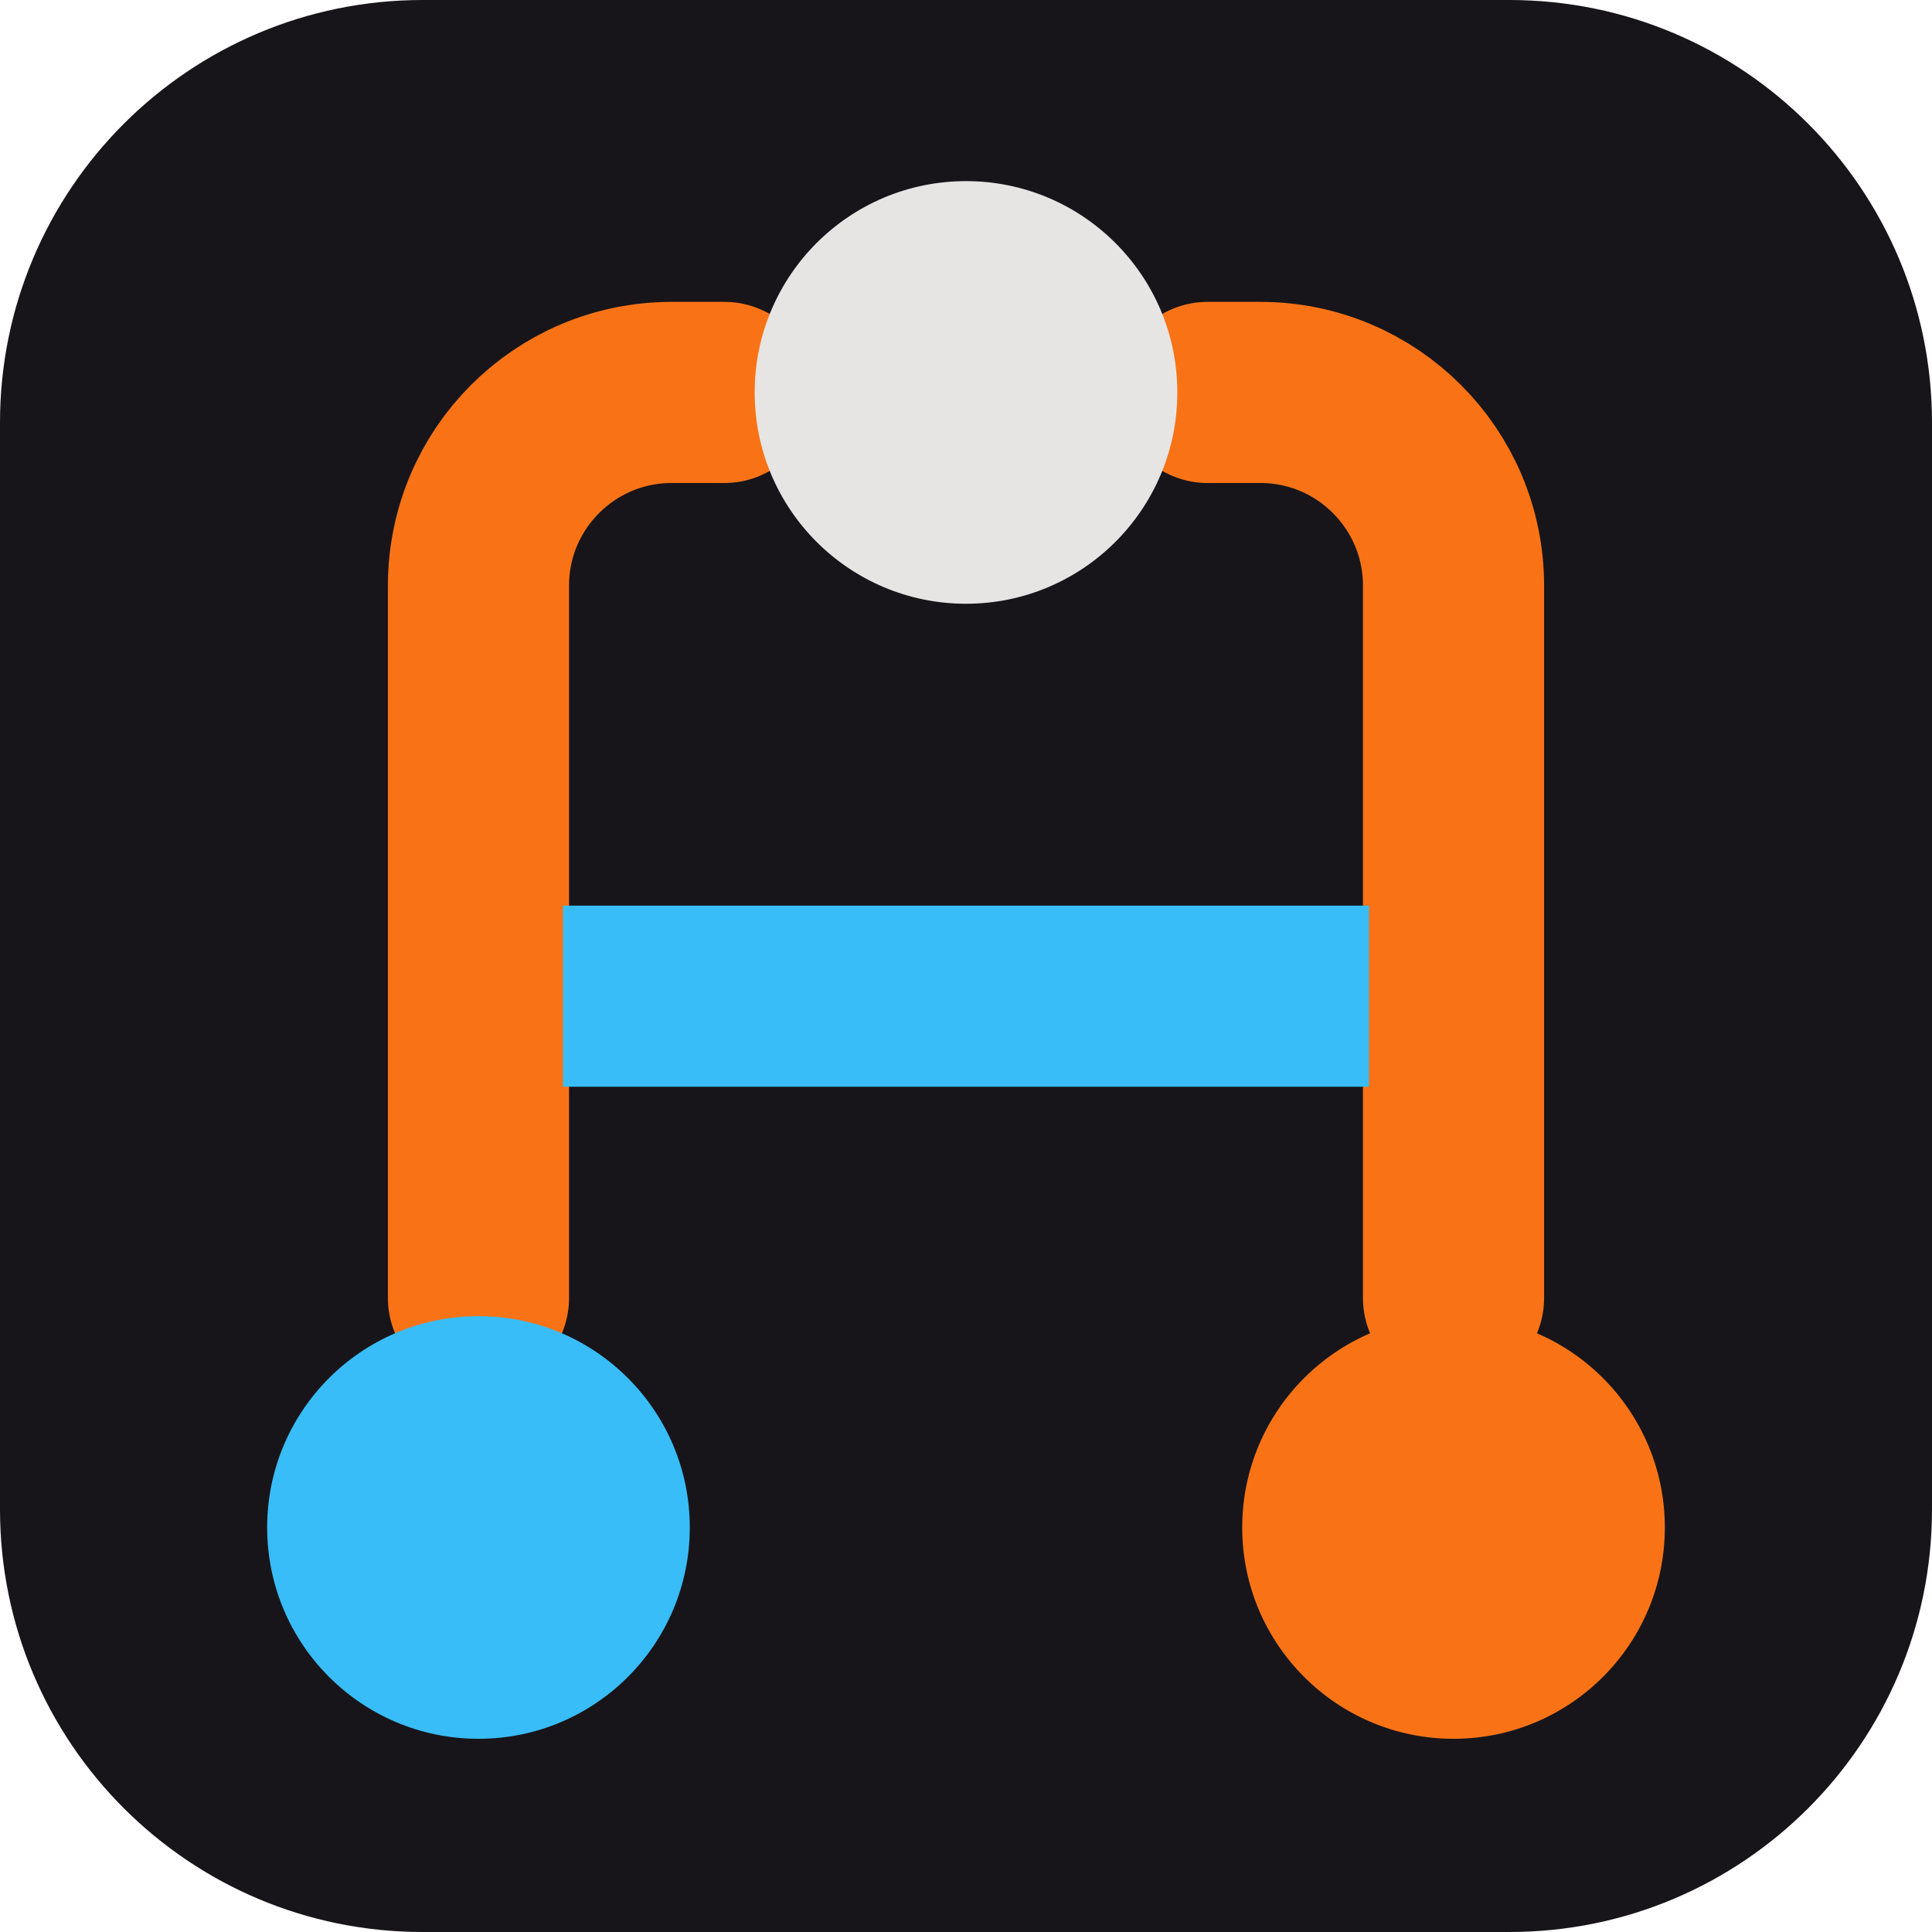
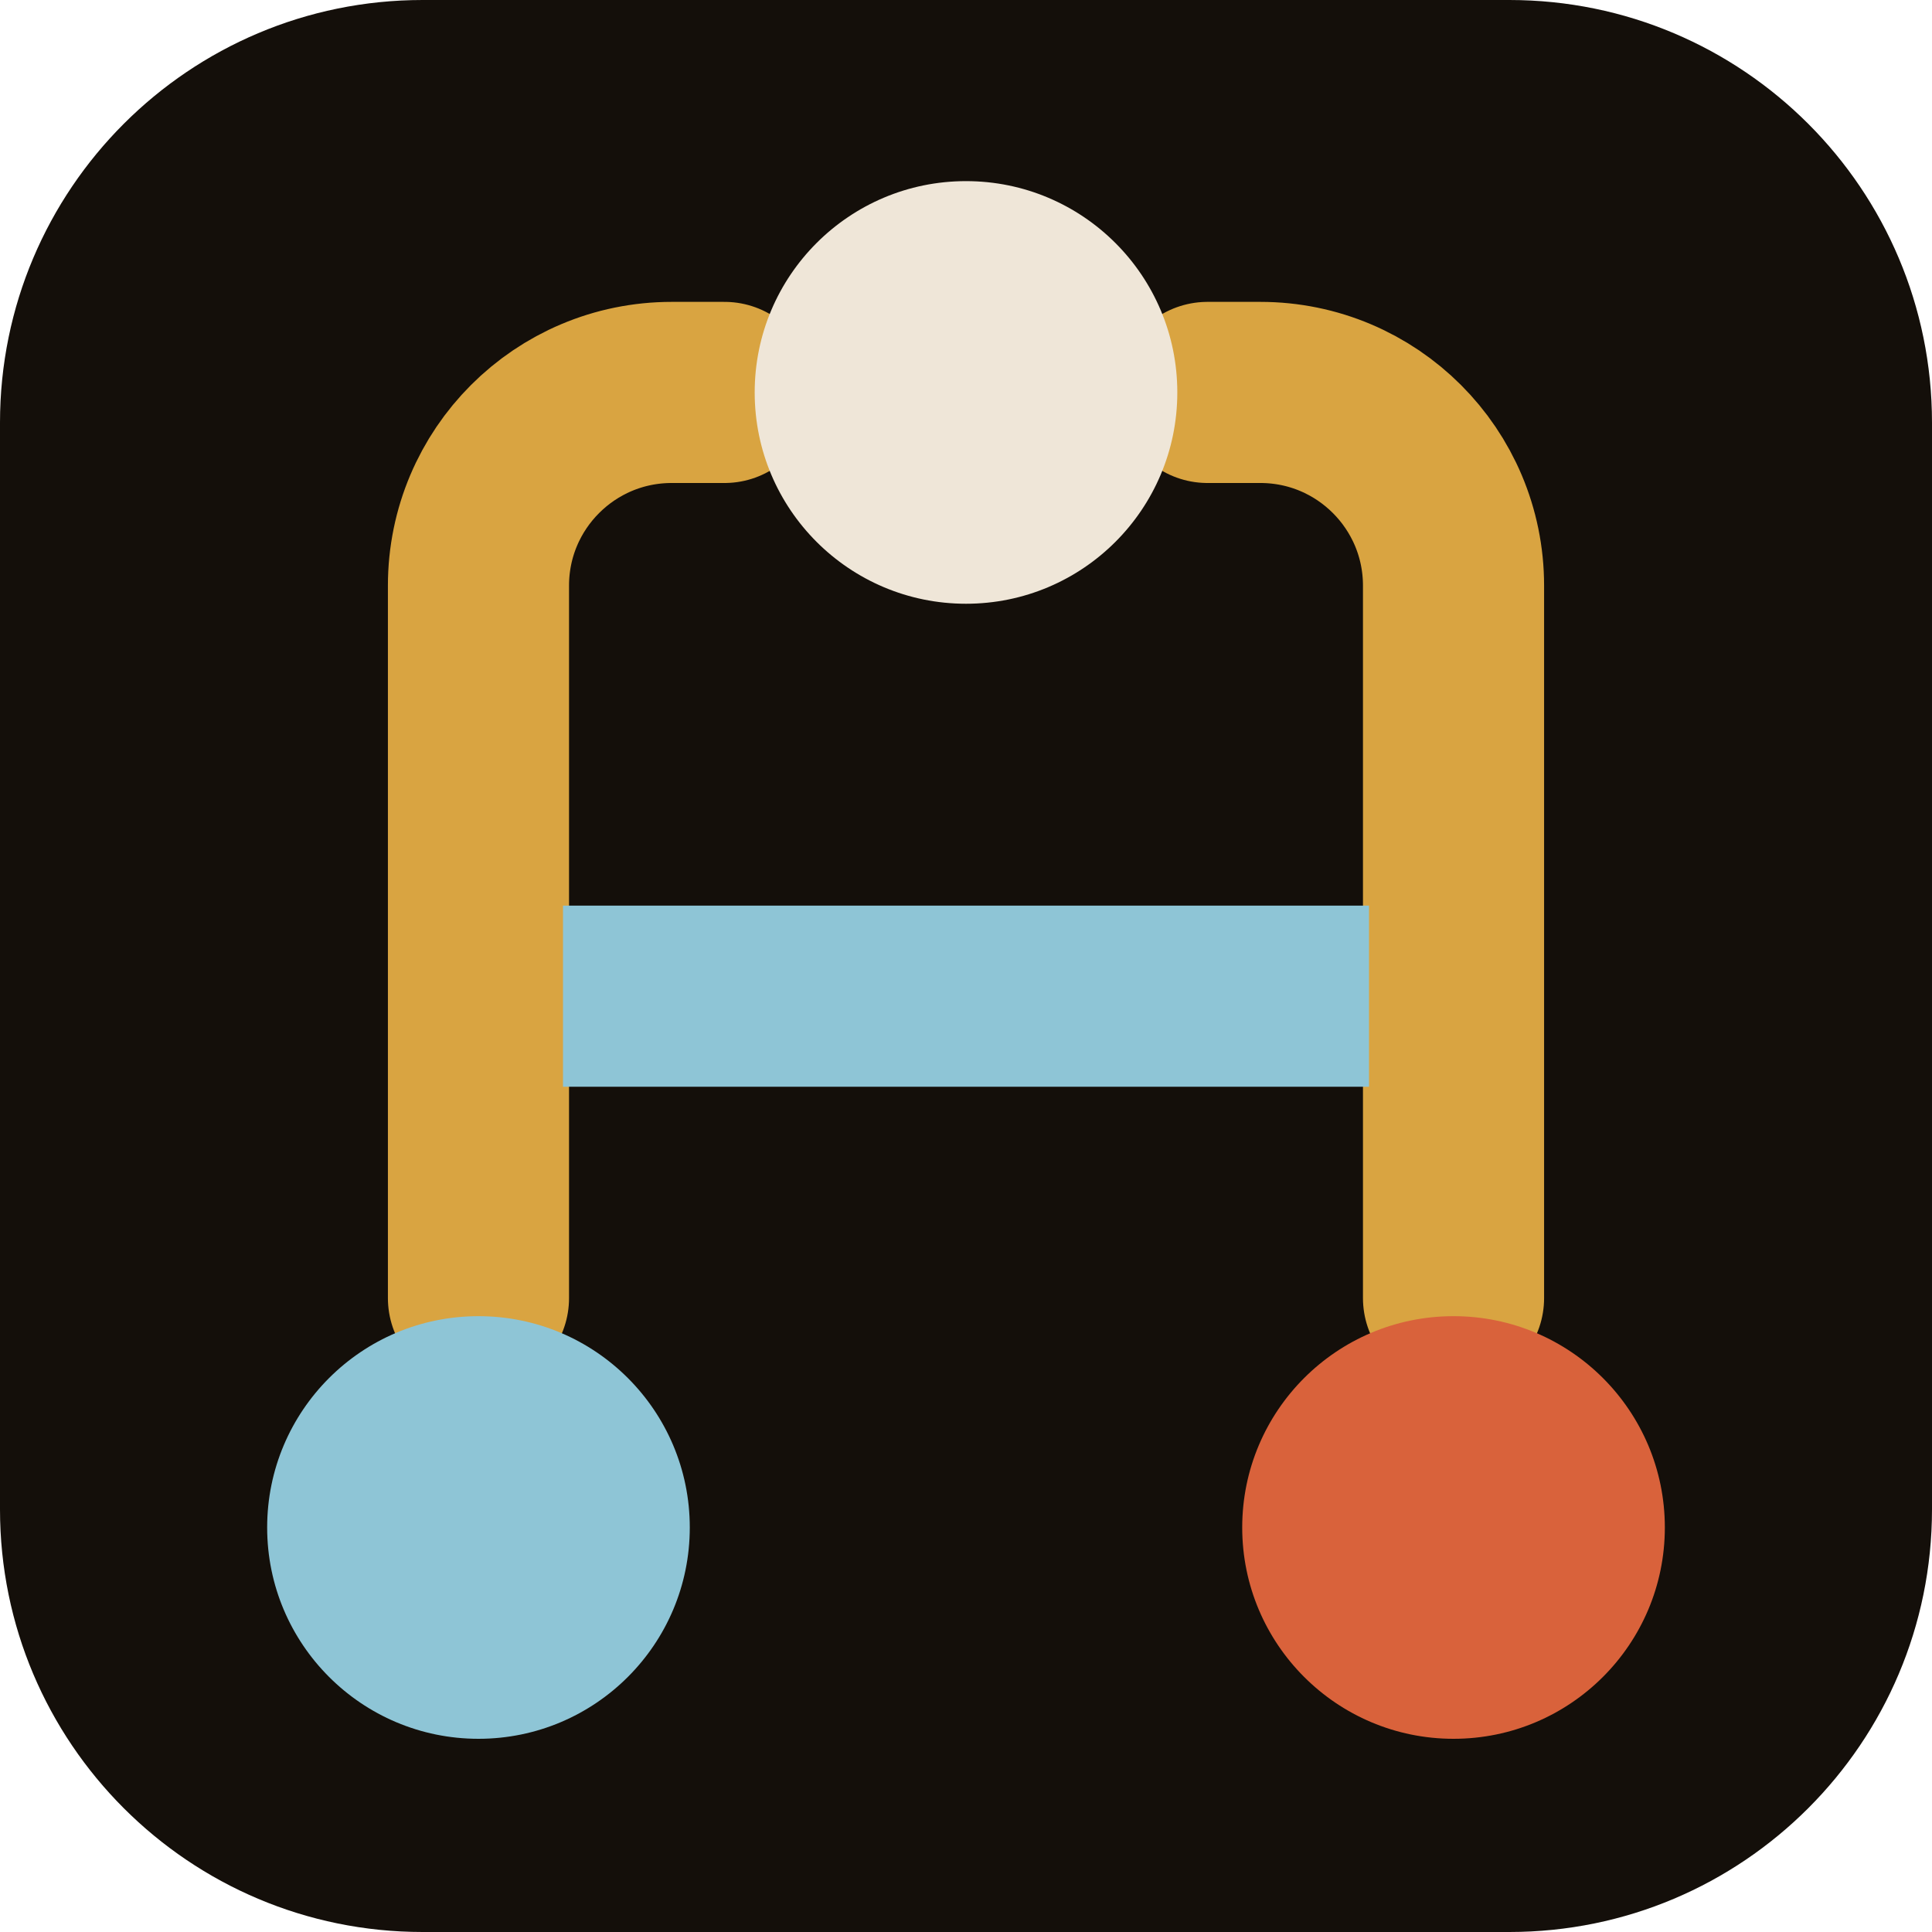
<svg xmlns="http://www.w3.org/2000/svg" viewBox="0 0 32 32">
-   <rect width="32" height="32" rx="7" fill="#17151a" />
-   <path d="M7.925 21.5V9.7a3.2 3.2 0 0 1 3.2 -3.2H12M20 6.5H20.875a3.2 3.2 0 0 1 3.2 3.2V21.5" fill="none" stroke="#f97316" stroke-width="3" stroke-linecap="round" stroke-linejoin="round" />
-   <path d="M9.325 16.5H22.675" fill="none" stroke="#38bdf8" stroke-width="3" />
-   <circle cx="7.925" cy="25.3" r="3.5" fill="#38bdf8" />
-   <circle cx="16" cy="6.5" r="3.5" fill="#e7e5e4" />
-   <circle cx="24.075" cy="25.3" r="3.5" fill="#f97316" />
+   <rect width="32" height="32" rx="7" fill="#140f0a" />
+   <path d="M7.925 21.5V9.7a3.2 3.2 0 0 1 3.2 -3.2H12M20 6.5H20.875a3.2 3.2 0 0 1 3.2 3.2V21.5" fill="none" stroke="#d9a441" stroke-width="3" stroke-linecap="round" stroke-linejoin="round" />
+   <path d="M9.325 16.5H22.675" fill="none" stroke="#8ec5d6" stroke-width="3" />
+   <circle cx="7.925" cy="25.3" r="3.5" fill="#8ec5d6" />
+   <circle cx="16" cy="6.5" r="3.5" fill="#efe6d8" />
+   <circle cx="24.075" cy="25.3" r="3.5" fill="#d9623b" />
</svg>
